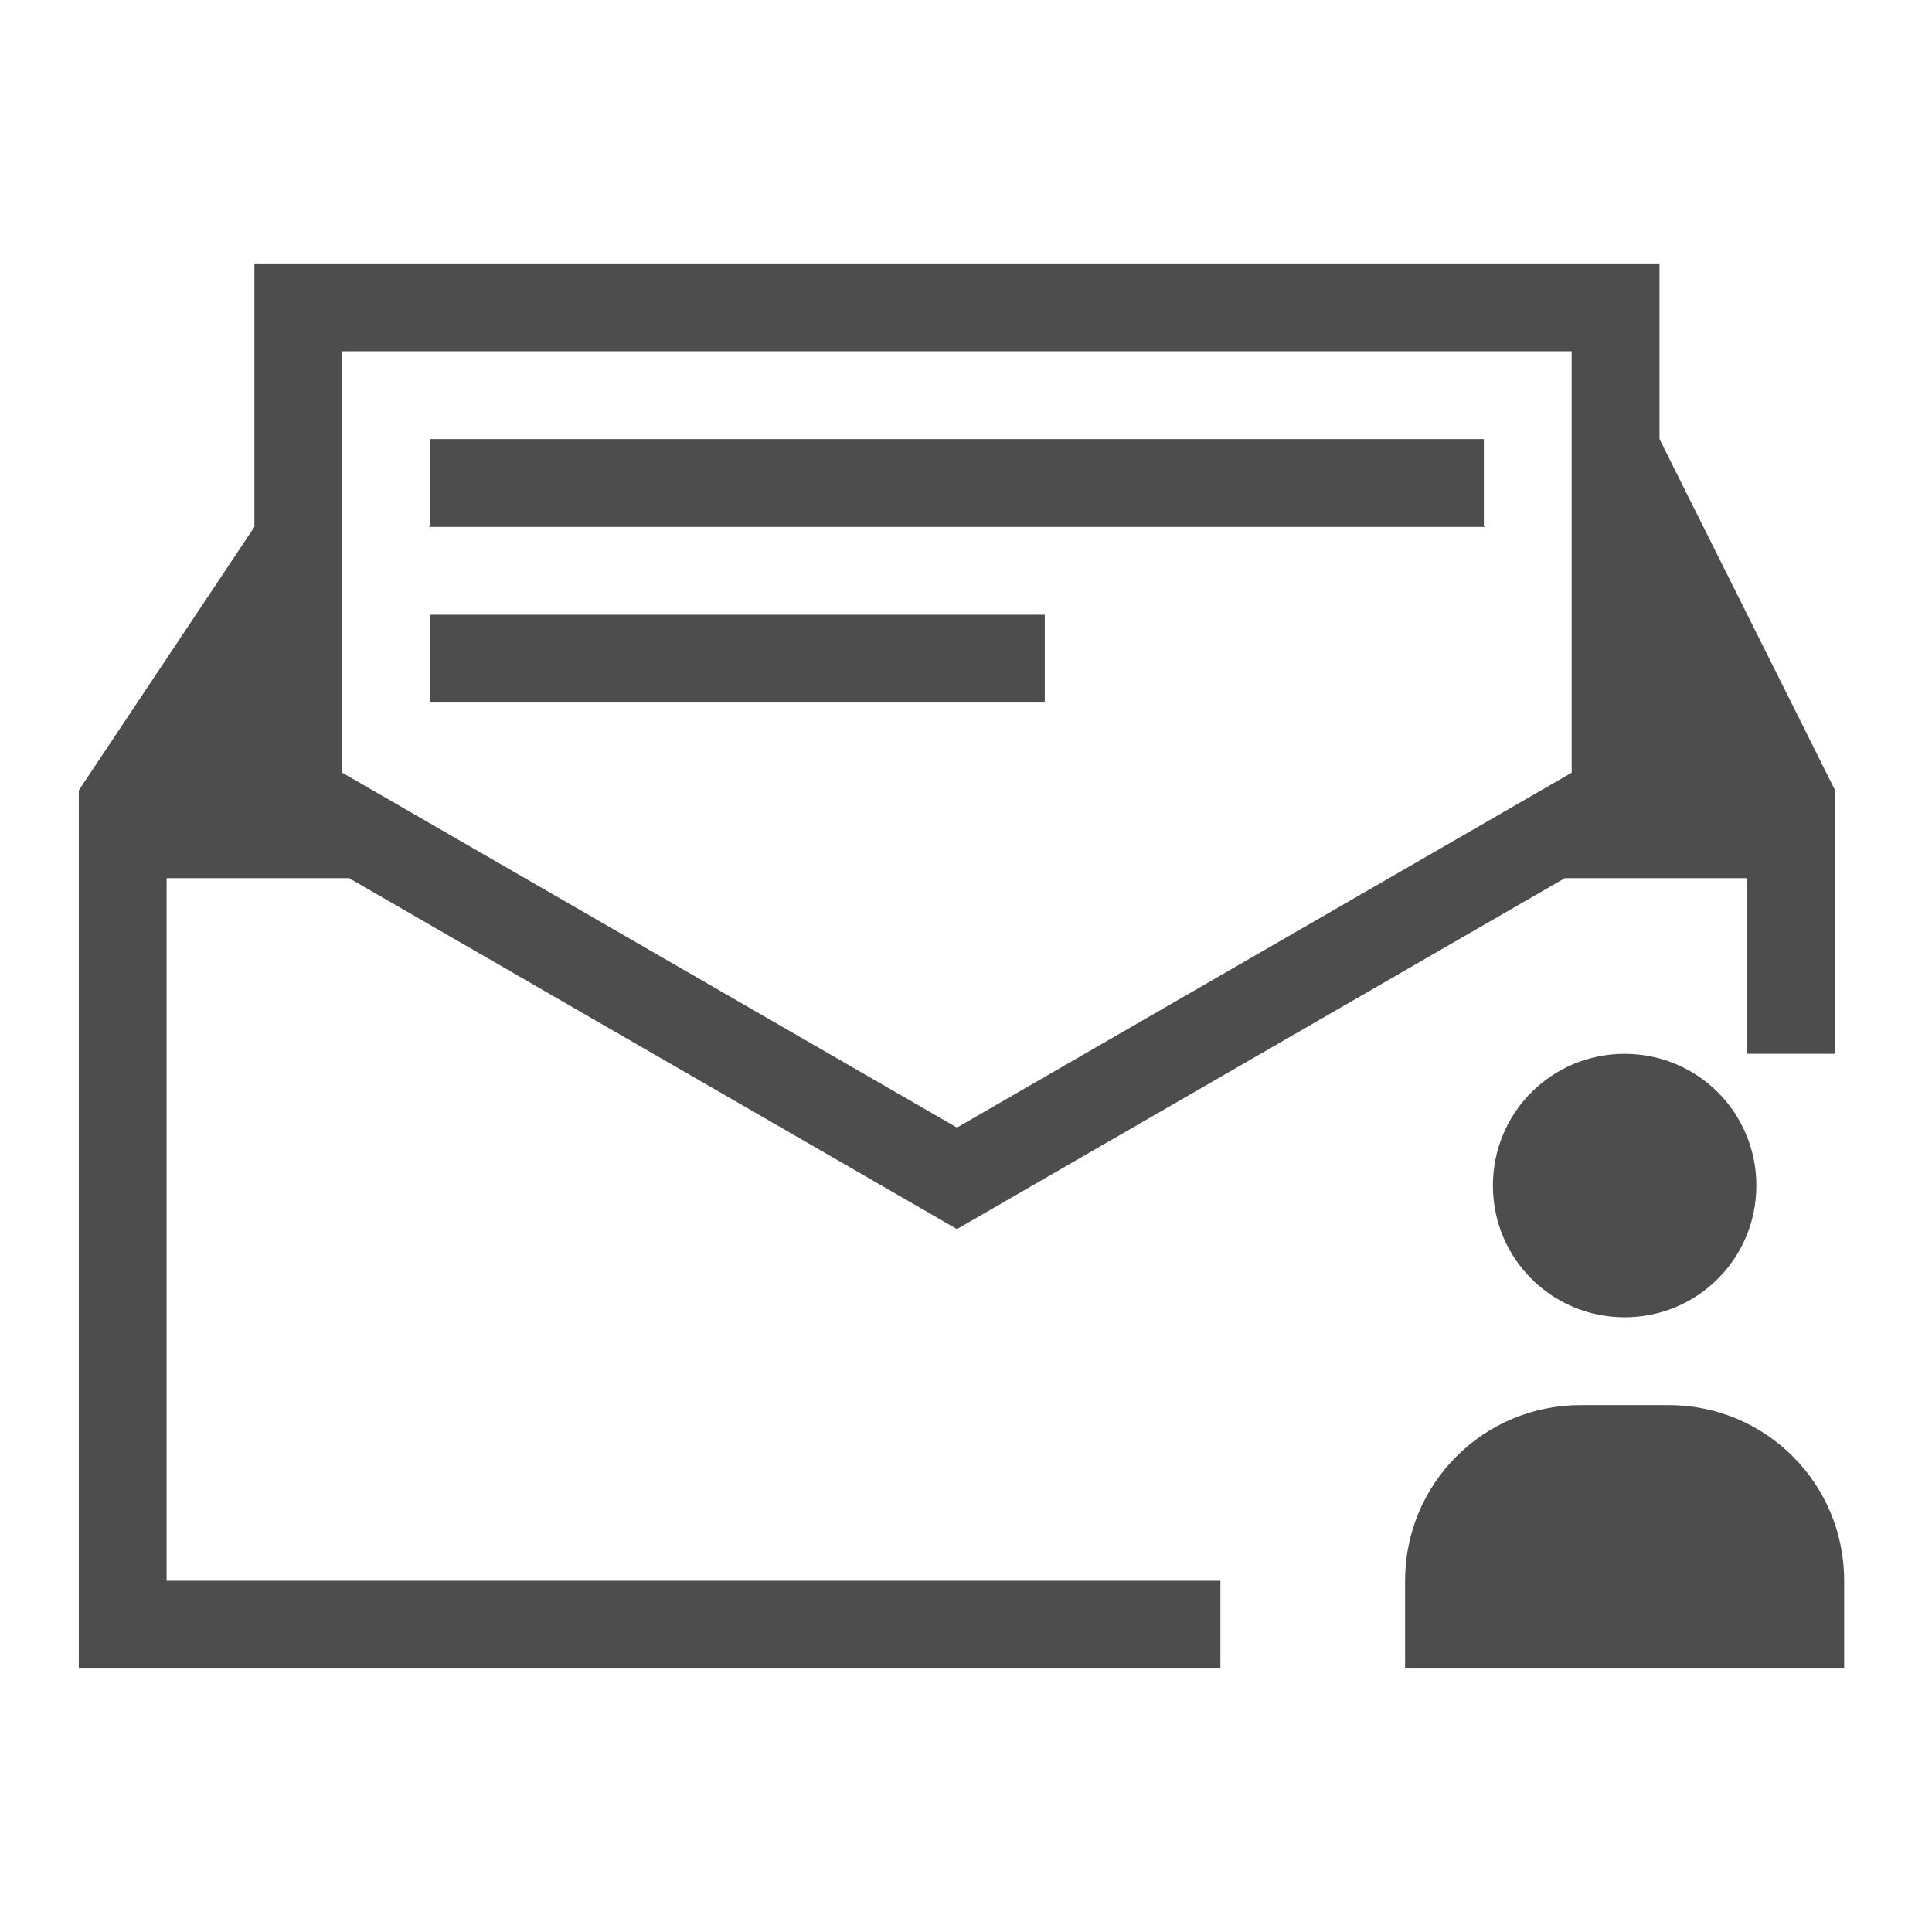
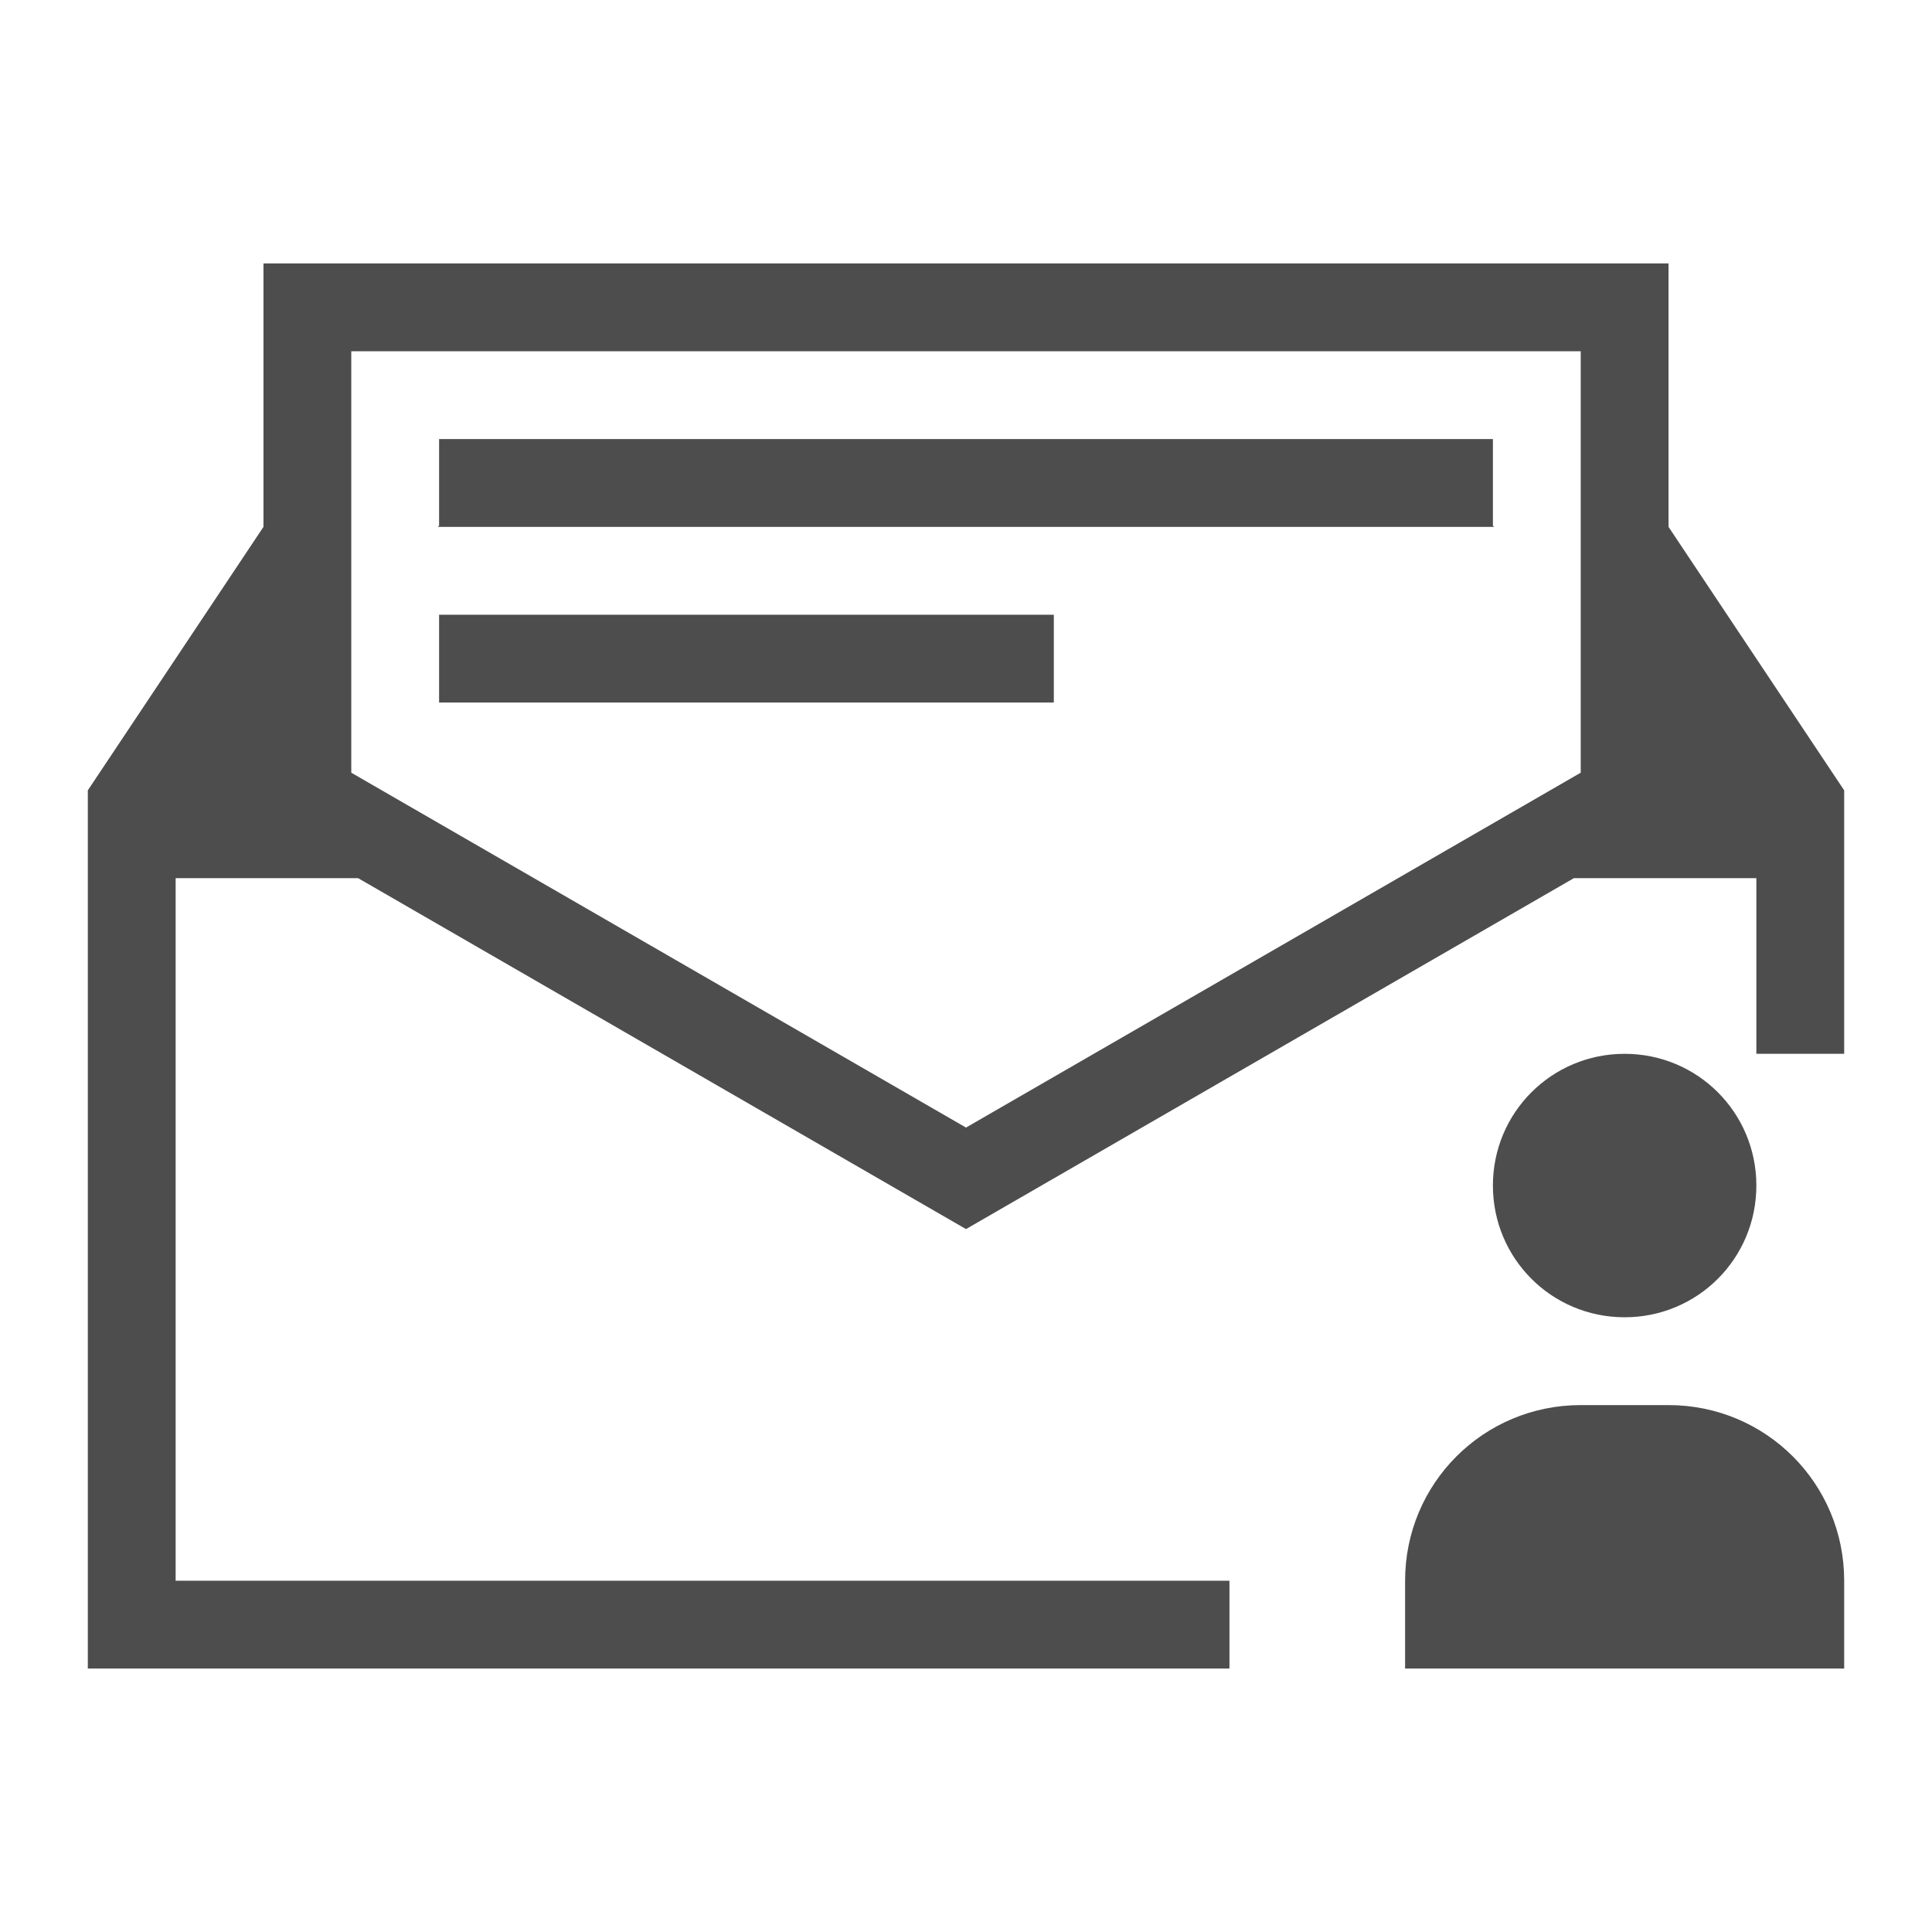
<svg xmlns="http://www.w3.org/2000/svg" width="22" height="22" id="svg3869" version="1.1">
  <defs id="defs3871" />
  <g id="layer1" transform="translate(-326,-534.3622)">
    <path style="opacity:1;fill:#4d4d4d;fill-opacity:1;stroke:none;stroke-width:2.8;stroke-miterlimit:4;stroke-dasharray:none;stroke-opacity:0.55" d="M 18.5 12 C 17.669 12 17 12.669 17 13.5 C 17 14.331 17.669 15 18.5 15 C 19.331 15 20 14.331 20 13.5 C 20 12.669 19.331 12 18.5 12 z M 18 16 C 16.892 16 16 16.892 16 18 L 16 19 L 21 19 L 21 18 C 21 16.892 20.108 16 19 16 L 18 16 z " transform="translate(326,534.3622)" id="rect4156" />
-     <path style="opacity:1;fill:#4d4d4d;fill-opacity:1;stroke:none;stroke-width:2.8;stroke-miterlimit:4;stroke-dasharray:none;stroke-opacity:0.55" d="m 328.897,537.362 0,1 0,1 0,1 -2,3 0,1 0,1.4 0,0.6 0,6 0,0.414 0,0.586 1,0 6,0 6,0 0,-1 -12,0 0,-0.586 0,-1.414 0,-4 0,-1 0,-0.6 0,-0.4 0.4,0 0.6,0 1.078,0 6.922,3.996 6.922,-3.996 0.078,0 1,0 1,0 0,0.4 0,0.6 0,1 1,0 0,-0.6 0,-1.414 0,-0.986 -2,-4 0,-2 -15,0 -1,0 z m 1,1 14,0 0,1 0,3.799 -7,4.041 -7,-4.041 0,-3.799 0,-1 z m 1,1 0,0.986 -0.014,0.014 0.014,0 12,0 0.014,0 -0.014,-0.014 0,-0.986 -12,0 z m 0,2 0,1 7,0 0,-1 -7,0 z" id="rect4144-1" />
+     <path style="opacity:1;fill:#4d4d4d;fill-opacity:1;stroke:none;stroke-width:2.8;stroke-miterlimit:4;stroke-dasharray:none;stroke-opacity:0.55" d="m 329,537.362 0,1 0,1 0,1 -2,3 0,1 0,1.4 0,0.6 0,6 0,0.414 0,0.586 1,0 6,0 6,0 0,-1 -12,0 0,-0.586 0,-1.414 0,-4 0,-1 0,-0.6 0,-0.4 0.4,0 0.6,0 1.078,0 6.922,3.996 6.922,-3.996 0.078,0 1,0 1,0 0,0.4 0,0.6 0,1 1,0 0,-0.6 0,-1.414 0,-0.986 -2,-3 -3e-5,-3 -15,0 -1,0 z m 1,1 14,0 0,1 0,3.799 -7,4.041 -7,-4.041 0,-3.799 z m 1,1 0,0.986 -0.014,0.014 0.014,0 12,0 0.014,0 -0.014,-0.014 0,-0.986 z m 0,2 0,1 7,0 0,-1 z" id="rect4144-1" />
  </g>
</svg>
